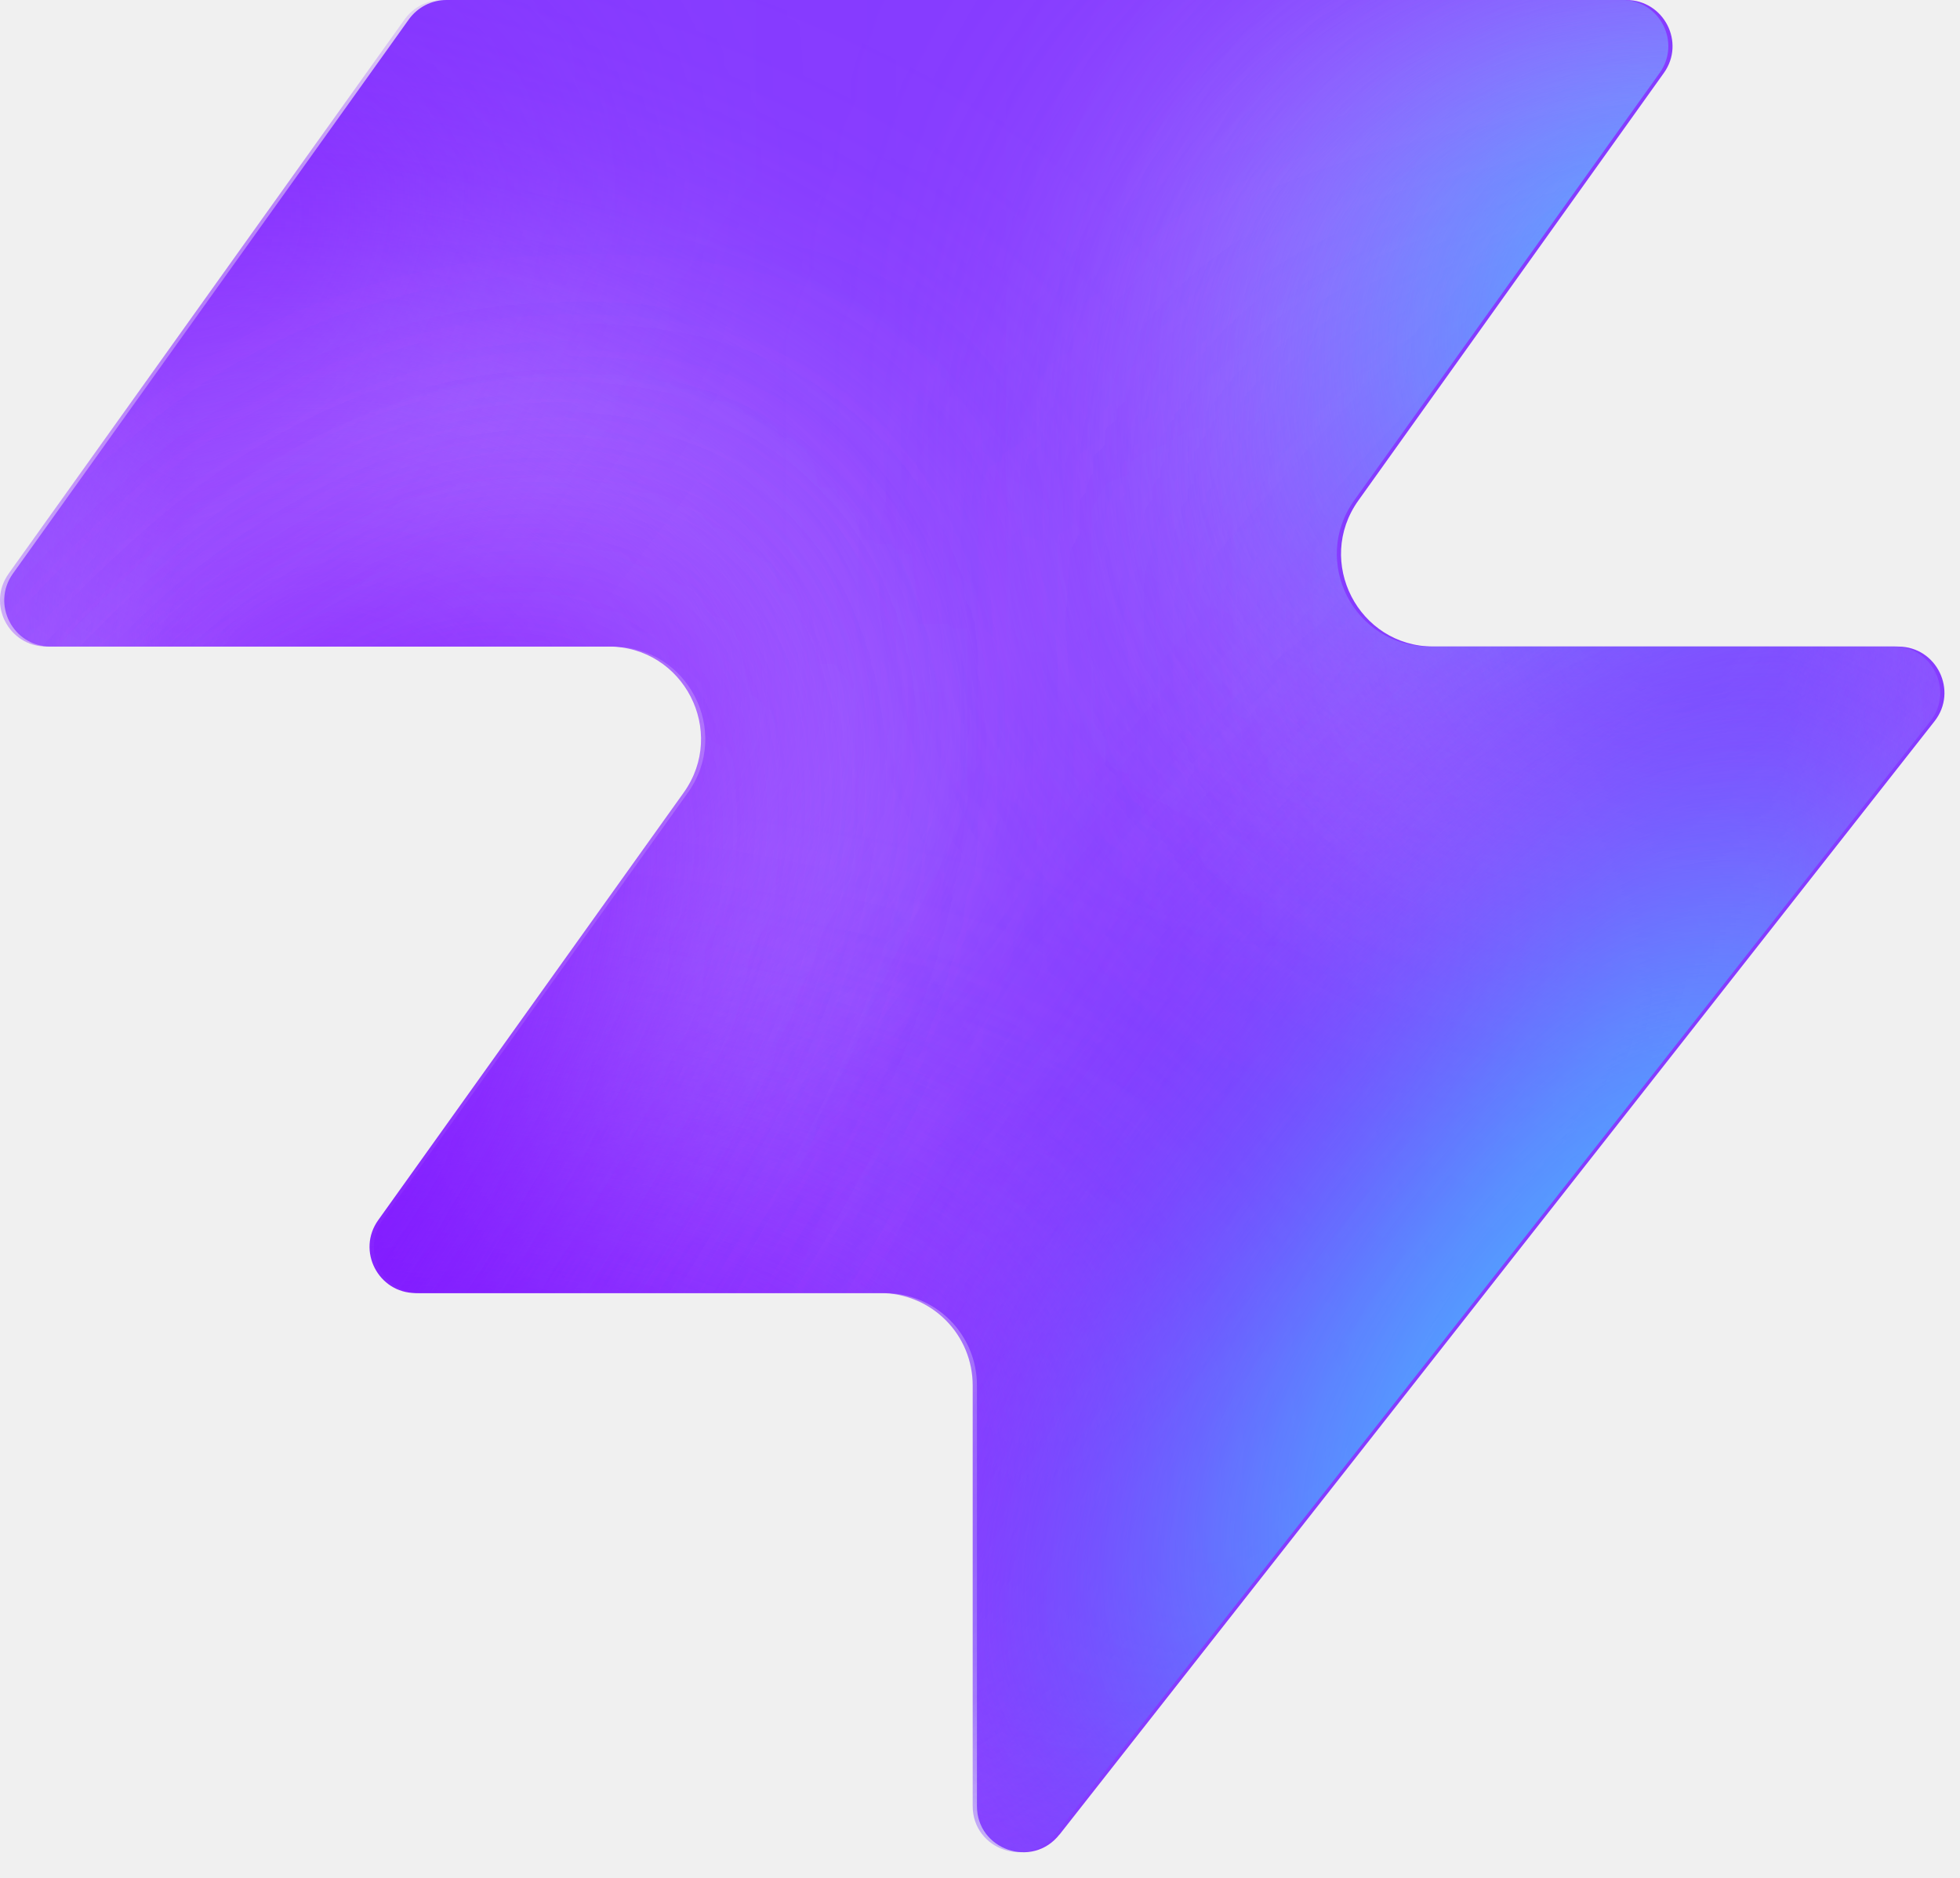
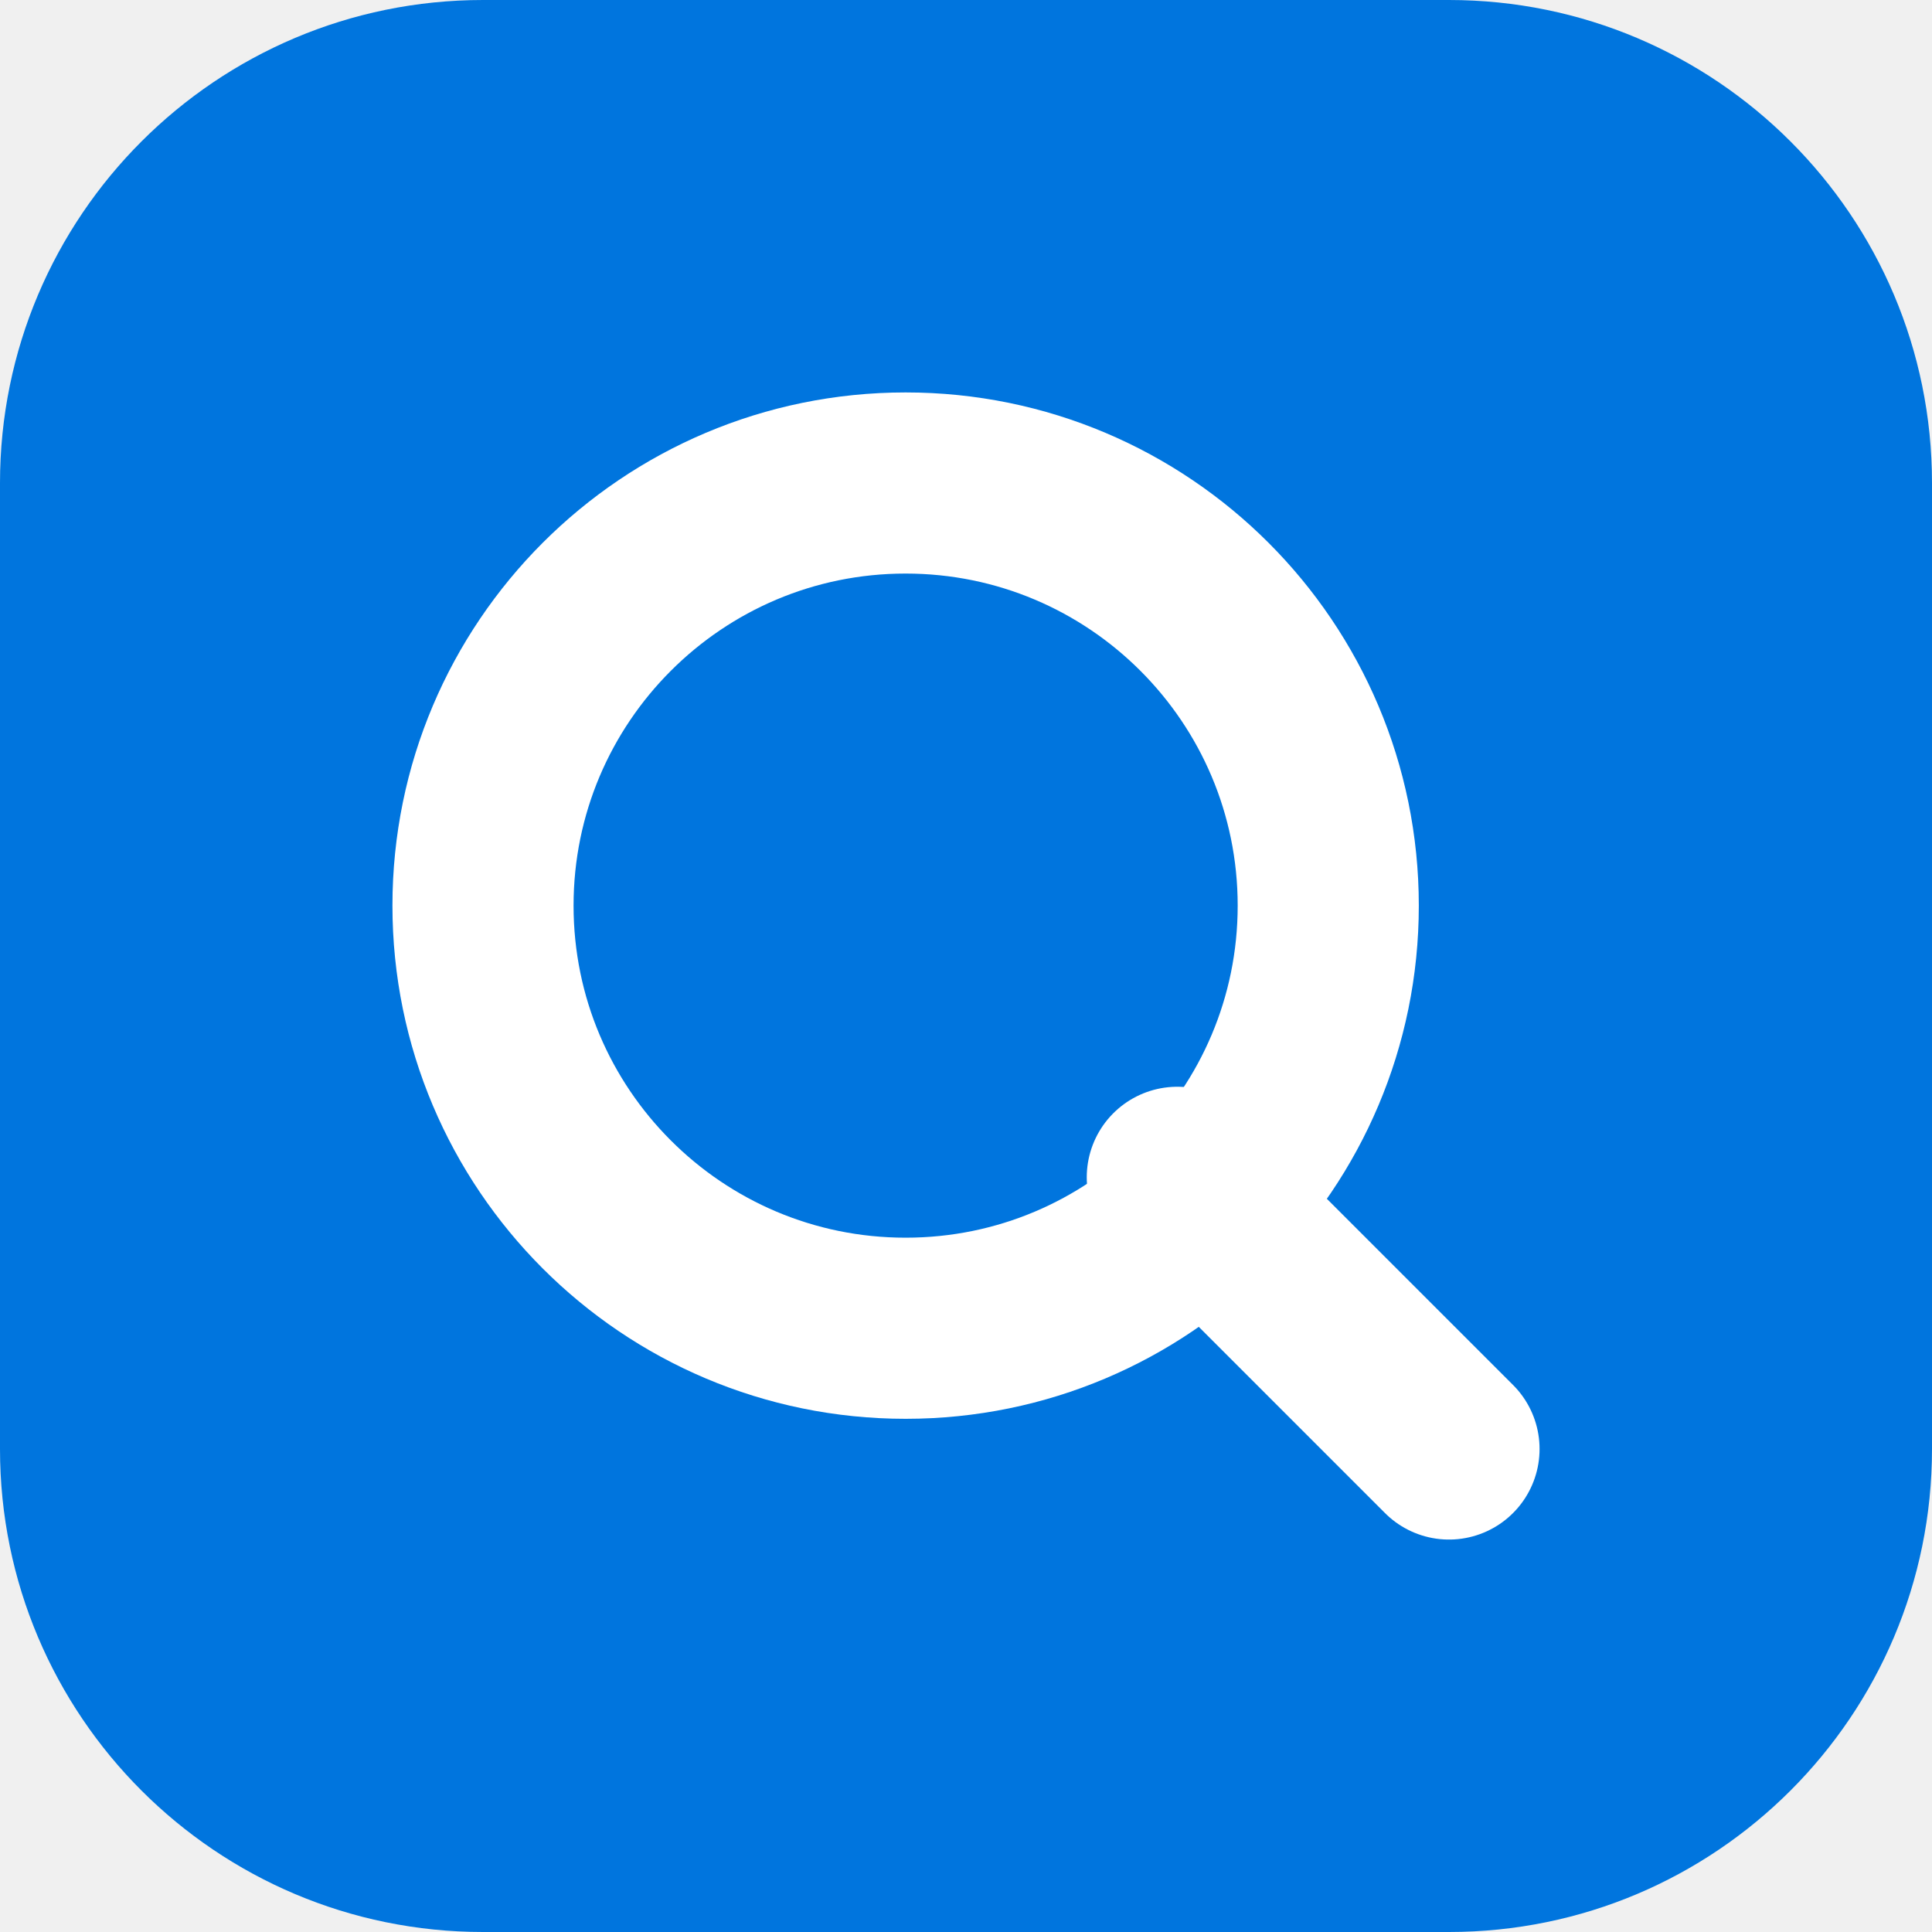
- <svg xmlns="http://www.w3.org/2000/svg" width="48" height="46" fill="none" viewBox="0 0 48 46">
-   <path fill="#863bff" d="M25.946 44.938c-.664.845-2.021.375-2.021-.698V33.937a2.26 2.26 0 0 0-2.262-2.262H10.287c-.92 0-1.456-1.04-.92-1.788l7.48-10.471c1.07-1.497 0-3.578-1.842-3.578H1.237c-.92 0-1.456-1.04-.92-1.788L10.013.474c.214-.297.556-.474.92-.474h28.894c.92 0 1.456 1.04.92 1.788l-7.48 10.471c-1.07 1.498 0 3.579 1.842 3.579h11.377c.943 0 1.473 1.088.89 1.83L25.947 44.94z" style="fill:#863bff;fill:color(display-p3 .525 .23 1);fill-opacity:1" />
-   <mask id="a" width="48" height="46" x="0" y="0" maskUnits="userSpaceOnUse" style="mask-type:alpha">
-     <path fill="#000" d="M25.842 44.938c-.664.844-2.021.375-2.021-.698V33.937a2.26 2.26 0 0 0-2.262-2.262H10.183c-.92 0-1.456-1.04-.92-1.788l7.48-10.471c1.07-1.498 0-3.579-1.842-3.579H1.133c-.92 0-1.456-1.04-.92-1.787L9.91.473c.214-.297.556-.474.92-.474h28.894c.92 0 1.456 1.04.92 1.788l-7.48 10.471c-1.07 1.498 0 3.578 1.842 3.578h11.377c.943 0 1.473 1.088.89 1.832L25.843 44.94z" style="fill:#000;fill-opacity:1" />
-   </mask>
-   <g mask="url(#a)">
-     <g filter="url(#b)">
-       <ellipse cx="5.508" cy="14.704" fill="#ede6ff" rx="5.508" ry="14.704" style="fill:#ede6ff;fill:color(display-p3 .927 .903 1);fill-opacity:1" transform="matrix(.00324 1 1 -.00324 -4.47 31.516)" />
-     </g>
-     <g filter="url(#c)">
-       <ellipse cx="10.399" cy="29.851" fill="#ede6ff" rx="10.399" ry="29.851" style="fill:#ede6ff;fill:color(display-p3 .927 .903 1);fill-opacity:1" transform="matrix(.00324 1 1 -.00324 -39.328 7.883)" />
-     </g>
-     <g filter="url(#d)">
-       <ellipse cx="5.508" cy="30.487" fill="#7e14ff" rx="5.508" ry="30.487" style="fill:#7e14ff;fill:color(display-p3 .492 .077 1);fill-opacity:1" transform="rotate(89.814 -25.913 -14.639)scale(1 -1)" />
-     </g>
-     <g filter="url(#e)">
-       <ellipse cx="5.508" cy="30.599" fill="#7e14ff" rx="5.508" ry="30.599" style="fill:#7e14ff;fill:color(display-p3 .492 .077 1);fill-opacity:1" transform="rotate(89.814 -32.644 -3.334)scale(1 -1)" />
-     </g>
-     <g filter="url(#f)">
-       <ellipse cx="5.508" cy="30.599" fill="#7e14ff" rx="5.508" ry="30.599" style="fill:#7e14ff;fill:color(display-p3 .492 .077 1);fill-opacity:1" transform="matrix(.00324 1 1 -.00324 -34.34 30.47)" />
-     </g>
-     <g filter="url(#g)">
-       <ellipse cx="14.072" cy="22.078" fill="#ede6ff" rx="14.072" ry="22.078" style="fill:#ede6ff;fill:color(display-p3 .927 .903 1);fill-opacity:1" transform="rotate(93.35 24.506 48.493)scale(-1 1)" />
-     </g>
-     <g filter="url(#h)">
-       <ellipse cx="3.47" cy="21.501" fill="#7e14ff" rx="3.47" ry="21.501" style="fill:#7e14ff;fill:color(display-p3 .492 .077 1);fill-opacity:1" transform="rotate(89.009 28.708 47.59)scale(-1 1)" />
-     </g>
-     <g filter="url(#i)">
-       <ellipse cx="3.47" cy="21.501" fill="#7e14ff" rx="3.47" ry="21.501" style="fill:#7e14ff;fill:color(display-p3 .492 .077 1);fill-opacity:1" transform="rotate(89.009 28.708 47.59)scale(-1 1)" />
-     </g>
-     <g filter="url(#j)">
-       <ellipse cx=".387" cy="8.972" fill="#7e14ff" rx="4.407" ry="29.108" style="fill:#7e14ff;fill:color(display-p3 .492 .077 1);fill-opacity:1" transform="rotate(39.51 .387 8.972)" />
-     </g>
-     <g filter="url(#k)">
-       <ellipse cx="47.523" cy="-6.092" fill="#7e14ff" rx="4.407" ry="29.108" style="fill:#7e14ff;fill:color(display-p3 .492 .077 1);fill-opacity:1" transform="rotate(37.892 47.523 -6.092)" />
-     </g>
-     <g filter="url(#l)">
-       <ellipse cx="41.412" cy="6.333" fill="#47bfff" rx="5.971" ry="9.665" style="fill:#47bfff;fill:color(display-p3 .28 .748 1);fill-opacity:1" transform="rotate(37.892 41.412 6.333)" />
-     </g>
-     <g filter="url(#m)">
-       <ellipse cx="-1.879" cy="38.332" fill="#7e14ff" rx="4.407" ry="29.108" style="fill:#7e14ff;fill:color(display-p3 .492 .077 1);fill-opacity:1" transform="rotate(37.892 -1.88 38.332)" />
-     </g>
-     <g filter="url(#n)">
-       <ellipse cx="-1.879" cy="38.332" fill="#7e14ff" rx="4.407" ry="29.108" style="fill:#7e14ff;fill:color(display-p3 .492 .077 1);fill-opacity:1" transform="rotate(37.892 -1.88 38.332)" />
-     </g>
-     <g filter="url(#o)">
-       <ellipse cx="35.651" cy="29.907" fill="#7e14ff" rx="4.407" ry="29.108" style="fill:#7e14ff;fill:color(display-p3 .492 .077 1);fill-opacity:1" transform="rotate(37.892 35.651 29.907)" />
-     </g>
-     <g filter="url(#p)">
-       <ellipse cx="38.418" cy="32.4" fill="#47bfff" rx="5.971" ry="15.297" style="fill:#47bfff;fill:color(display-p3 .28 .748 1);fill-opacity:1" transform="rotate(37.892 38.418 32.4)" />
-     </g>
-   </g>
-   <defs>
-     <filter id="b" width="60.045" height="41.654" x="-19.77" y="16.149" color-interpolation-filters="sRGB" filterUnits="userSpaceOnUse">
-       <feFlood flood-opacity="0" result="BackgroundImageFix" />
-       <feBlend in="SourceGraphic" in2="BackgroundImageFix" result="shape" />
-       <feGaussianBlur result="effect1_foregroundBlur_2002_17158" stdDeviation="7.659" />
-     </filter>
-     <filter id="c" width="90.34" height="51.437" x="-54.613" y="-7.533" color-interpolation-filters="sRGB" filterUnits="userSpaceOnUse">
-       <feFlood flood-opacity="0" result="BackgroundImageFix" />
-       <feBlend in="SourceGraphic" in2="BackgroundImageFix" result="shape" />
-       <feGaussianBlur result="effect1_foregroundBlur_2002_17158" stdDeviation="7.659" />
-     </filter>
-     <filter id="d" width="79.355" height="29.4" x="-49.64" y="2.03" color-interpolation-filters="sRGB" filterUnits="userSpaceOnUse">
-       <feFlood flood-opacity="0" result="BackgroundImageFix" />
-       <feBlend in="SourceGraphic" in2="BackgroundImageFix" result="shape" />
-       <feGaussianBlur result="effect1_foregroundBlur_2002_17158" stdDeviation="4.596" />
-     </filter>
-     <filter id="e" width="79.579" height="29.4" x="-45.045" y="20.029" color-interpolation-filters="sRGB" filterUnits="userSpaceOnUse">
-       <feFlood flood-opacity="0" result="BackgroundImageFix" />
-       <feBlend in="SourceGraphic" in2="BackgroundImageFix" result="shape" />
-       <feGaussianBlur result="effect1_foregroundBlur_2002_17158" stdDeviation="4.596" />
-     </filter>
-     <filter id="f" width="79.579" height="29.4" x="-43.513" y="21.178" color-interpolation-filters="sRGB" filterUnits="userSpaceOnUse">
-       <feFlood flood-opacity="0" result="BackgroundImageFix" />
-       <feBlend in="SourceGraphic" in2="BackgroundImageFix" result="shape" />
-       <feGaussianBlur result="effect1_foregroundBlur_2002_17158" stdDeviation="4.596" />
-     </filter>
-     <filter id="g" width="74.749" height="58.852" x="15.756" y="-17.901" color-interpolation-filters="sRGB" filterUnits="userSpaceOnUse">
-       <feFlood flood-opacity="0" result="BackgroundImageFix" />
-       <feBlend in="SourceGraphic" in2="BackgroundImageFix" result="shape" />
-       <feGaussianBlur result="effect1_foregroundBlur_2002_17158" stdDeviation="7.659" />
-     </filter>
-     <filter id="h" width="61.377" height="25.362" x="23.548" y="2.284" color-interpolation-filters="sRGB" filterUnits="userSpaceOnUse">
-       <feFlood flood-opacity="0" result="BackgroundImageFix" />
-       <feBlend in="SourceGraphic" in2="BackgroundImageFix" result="shape" />
-       <feGaussianBlur result="effect1_foregroundBlur_2002_17158" stdDeviation="4.596" />
-     </filter>
-     <filter id="i" width="61.377" height="25.362" x="23.548" y="2.284" color-interpolation-filters="sRGB" filterUnits="userSpaceOnUse">
-       <feFlood flood-opacity="0" result="BackgroundImageFix" />
-       <feBlend in="SourceGraphic" in2="BackgroundImageFix" result="shape" />
-       <feGaussianBlur result="effect1_foregroundBlur_2002_17158" stdDeviation="4.596" />
-     </filter>
-     <filter id="j" width="56.045" height="63.649" x="-27.636" y="-22.853" color-interpolation-filters="sRGB" filterUnits="userSpaceOnUse">
-       <feFlood flood-opacity="0" result="BackgroundImageFix" />
-       <feBlend in="SourceGraphic" in2="BackgroundImageFix" result="shape" />
-       <feGaussianBlur result="effect1_foregroundBlur_2002_17158" stdDeviation="4.596" />
-     </filter>
-     <filter id="k" width="54.814" height="64.646" x="20.116" y="-38.415" color-interpolation-filters="sRGB" filterUnits="userSpaceOnUse">
-       <feFlood flood-opacity="0" result="BackgroundImageFix" />
-       <feBlend in="SourceGraphic" in2="BackgroundImageFix" result="shape" />
-       <feGaussianBlur result="effect1_foregroundBlur_2002_17158" stdDeviation="4.596" />
-     </filter>
-     <filter id="l" width="33.541" height="35.313" x="24.641" y="-11.323" color-interpolation-filters="sRGB" filterUnits="userSpaceOnUse">
-       <feFlood flood-opacity="0" result="BackgroundImageFix" />
-       <feBlend in="SourceGraphic" in2="BackgroundImageFix" result="shape" />
-       <feGaussianBlur result="effect1_foregroundBlur_2002_17158" stdDeviation="4.596" />
-     </filter>
-     <filter id="m" width="54.814" height="64.646" x="-29.286" y="6.009" color-interpolation-filters="sRGB" filterUnits="userSpaceOnUse">
-       <feFlood flood-opacity="0" result="BackgroundImageFix" />
-       <feBlend in="SourceGraphic" in2="BackgroundImageFix" result="shape" />
-       <feGaussianBlur result="effect1_foregroundBlur_2002_17158" stdDeviation="4.596" />
-     </filter>
-     <filter id="n" width="54.814" height="64.646" x="-29.286" y="6.009" color-interpolation-filters="sRGB" filterUnits="userSpaceOnUse">
-       <feFlood flood-opacity="0" result="BackgroundImageFix" />
-       <feBlend in="SourceGraphic" in2="BackgroundImageFix" result="shape" />
-       <feGaussianBlur result="effect1_foregroundBlur_2002_17158" stdDeviation="4.596" />
-     </filter>
-     <filter id="o" width="54.814" height="64.646" x="8.244" y="-2.416" color-interpolation-filters="sRGB" filterUnits="userSpaceOnUse">
-       <feFlood flood-opacity="0" result="BackgroundImageFix" />
-       <feBlend in="SourceGraphic" in2="BackgroundImageFix" result="shape" />
-       <feGaussianBlur result="effect1_foregroundBlur_2002_17158" stdDeviation="4.596" />
-     </filter>
-     <filter id="p" width="39.409" height="43.623" x="18.713" y="10.588" color-interpolation-filters="sRGB" filterUnits="userSpaceOnUse">
-       <feFlood flood-opacity="0" result="BackgroundImageFix" />
-       <feBlend in="SourceGraphic" in2="BackgroundImageFix" result="shape" />
-       <feGaussianBlur result="effect1_foregroundBlur_2002_17158" stdDeviation="4.596" />
-     </filter>
-   </defs>
+ <svg xmlns="http://www.w3.org/2000/svg" width="32" height="32" viewBox="0 0 32 32">
+   <rect width="32" height="32" rx="8" fill="#0075de" />
+   <circle cx="15" cy="15" r="7" fill="none" stroke="#fff" stroke-width="3" />
+   <path d="M19.5 19.5 24 24" stroke="#fff" stroke-width="3" stroke-linecap="round" />
</svg>
